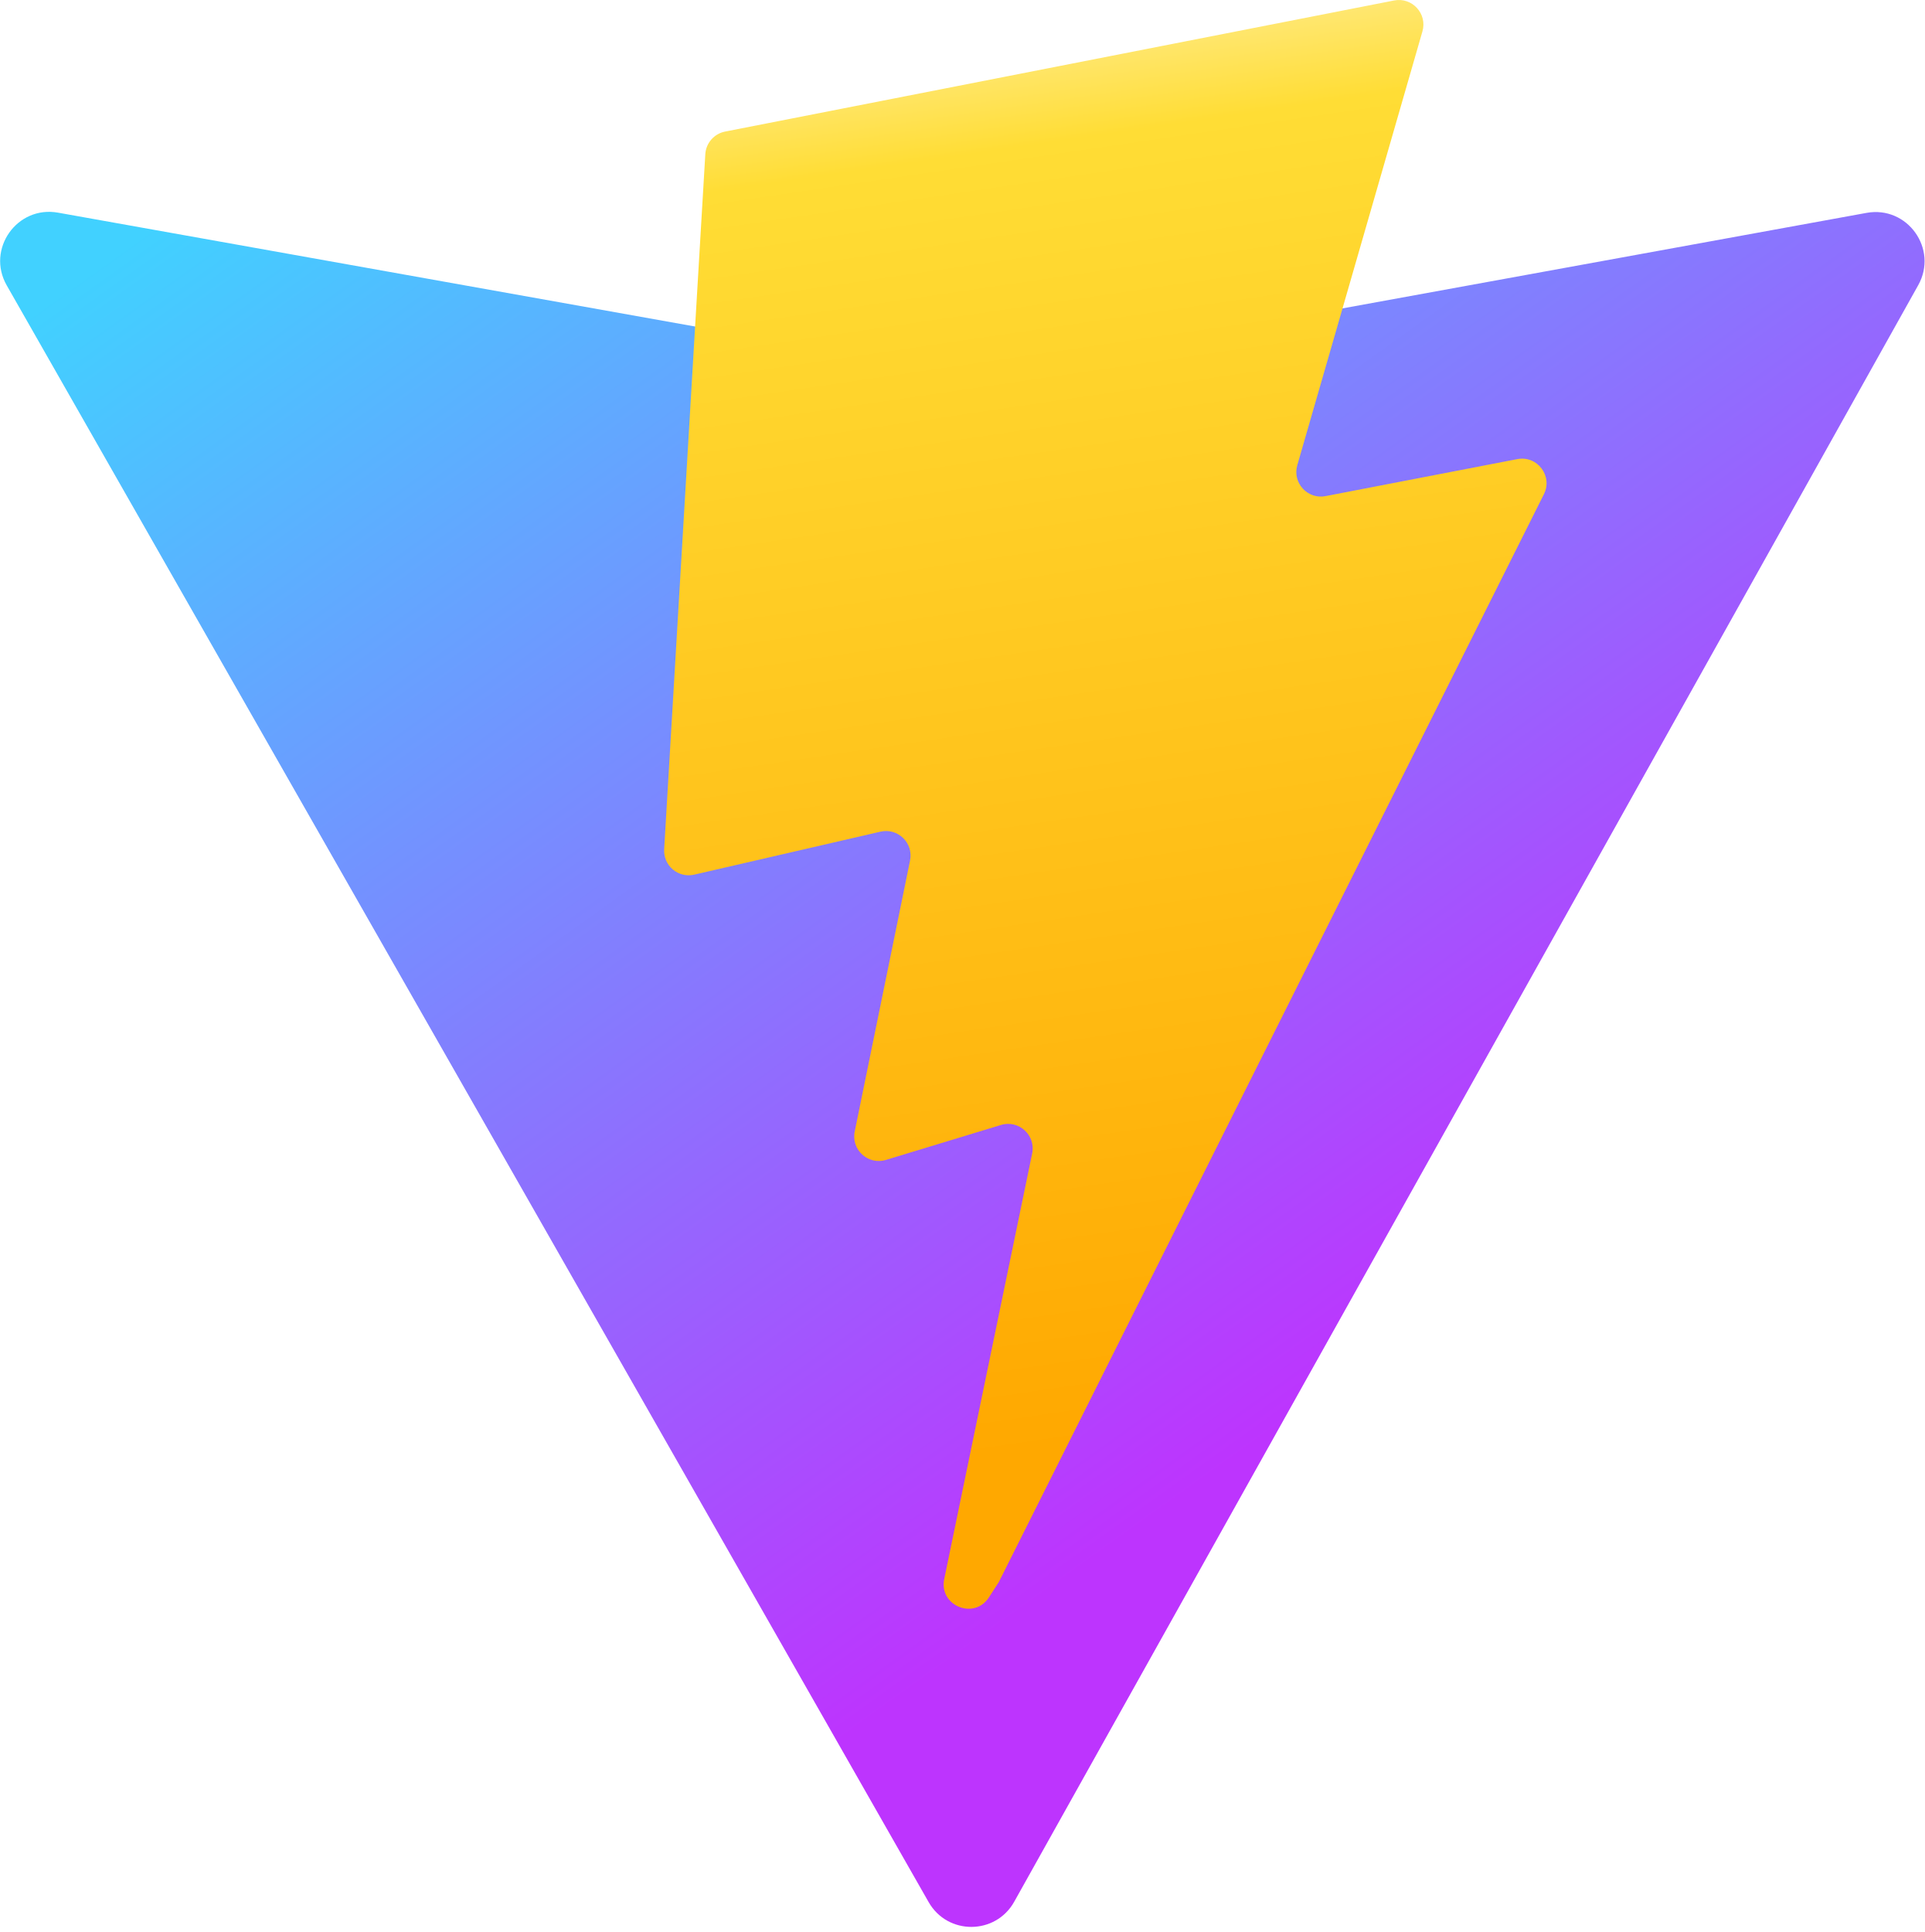
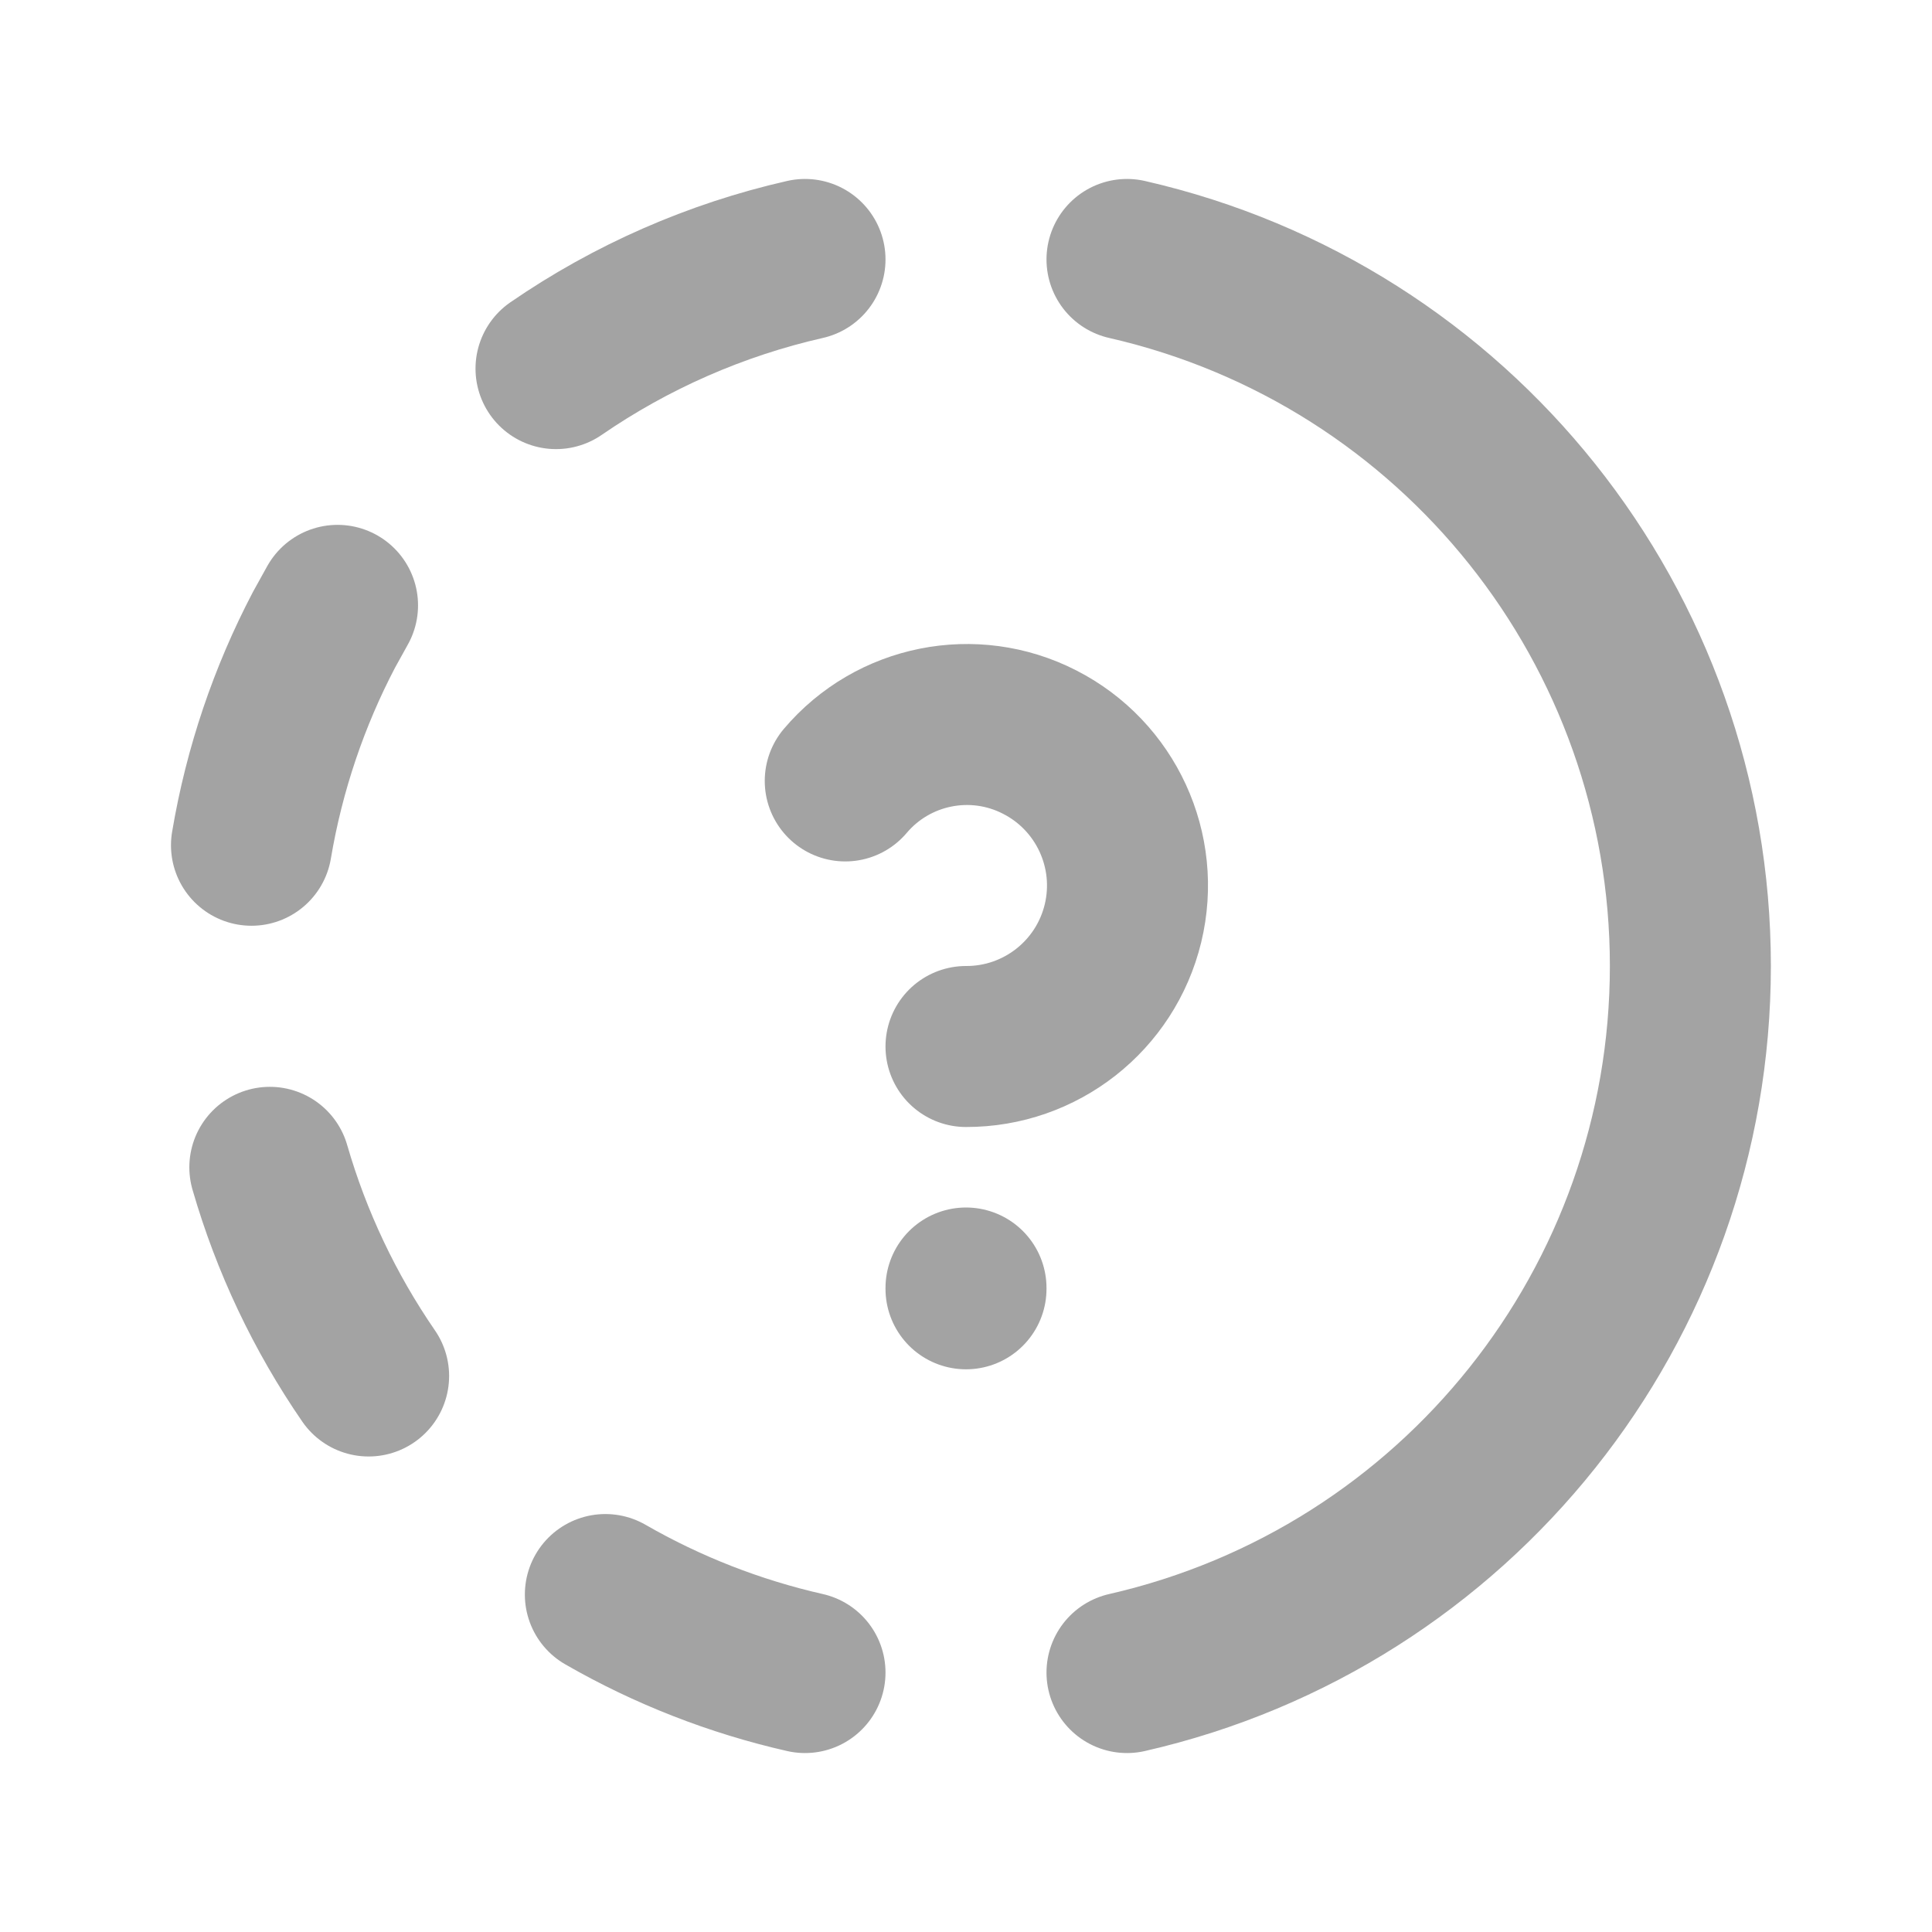
- <svg xmlns="http://www.w3.org/2000/svg" aria-hidden="true" role="img" class="iconify iconify--logos" width="31.88" height="32" preserveAspectRatio="xMidYMid meet" viewBox="0 0 256 257">
-   <defs>
-     <linearGradient id="IconifyId1813088fe1fbc01fb466" x1="-.828%" x2="57.636%" y1="7.652%" y2="78.411%">
-       <stop offset="0%" stop-color="#41D1FF" />
-       <stop offset="100%" stop-color="#BD34FE" />
-     </linearGradient>
-     <linearGradient id="IconifyId1813088fe1fbc01fb467" x1="43.376%" x2="50.316%" y1="2.242%" y2="89.03%">
-       <stop offset="0%" stop-color="#FFEA83" />
-       <stop offset="8.333%" stop-color="#FFDD35" />
-       <stop offset="100%" stop-color="#FFA800" />
-     </linearGradient>
-   </defs>
-   <path fill="url(#IconifyId1813088fe1fbc01fb466)" d="M255.153 37.938L134.897 252.976c-2.483 4.44-8.862 4.466-11.382.048L.875 37.958c-2.746-4.814 1.371-10.646 6.827-9.67l120.385 21.517a6.537 6.537 0 0 0 2.322-.004l117.867-21.483c5.438-.991 9.574 4.796 6.877 9.62Z" />
-   <path fill="url(#IconifyId1813088fe1fbc01fb467)" d="M185.432.063L96.44 17.501a3.268 3.268 0 0 0-2.634 3.014l-5.474 92.456a3.268 3.268 0 0 0 3.997 3.378l24.777-5.718c2.318-.535 4.413 1.507 3.936 3.838l-7.361 36.047c-.495 2.426 1.782 4.5 4.151 3.78l15.304-4.649c2.372-.72 4.652 1.36 4.15 3.788l-11.698 56.621c-.732 3.542 3.979 5.473 5.943 2.437l1.313-2.028l72.516-144.72c1.215-2.423-.88-5.186-3.54-4.672l-25.505 4.922c-2.396.462-4.435-1.77-3.759-4.114l16.646-57.705c.677-2.35-1.37-4.583-3.769-4.113Z" />
+ <svg xmlns="http://www.w3.org/2000/svg" width="24" height="24" viewBox="0 0 24 24" fill="none" stroke="#a3a3a3" stroke-width="2" stroke-linecap="round" stroke-linejoin="round" class="icon icon-tabler icons-tabler-outline icon-tabler-progress-help">
+   <path stroke="none" d="M0 0h24v24H0z" fill="none" />
+   <path d="M12 16v.01" />
+   <path d="M12 13a2 2 0 0 0 .914 -3.782a1.98 1.98 0 0 0 -2.414 .483" />
+   <path d="M10 20.777a8.942 8.942 0 0 1 -2.48 -.969" />
+   <path d="M14 3.223a9.003 9.003 0 0 1 0 17.554" />
+   <path d="M4.579 17.093a8.961 8.961 0 0 1 -1.227 -2.592" />
+   <path d="M3.124 10.5c.16 -.95 .468 -1.85 .9 -2.675l.169 -.305" />
+   <path d="M6.907 4.579a8.954 8.954 0 0 1 3.093 -1.356" />
</svg>
